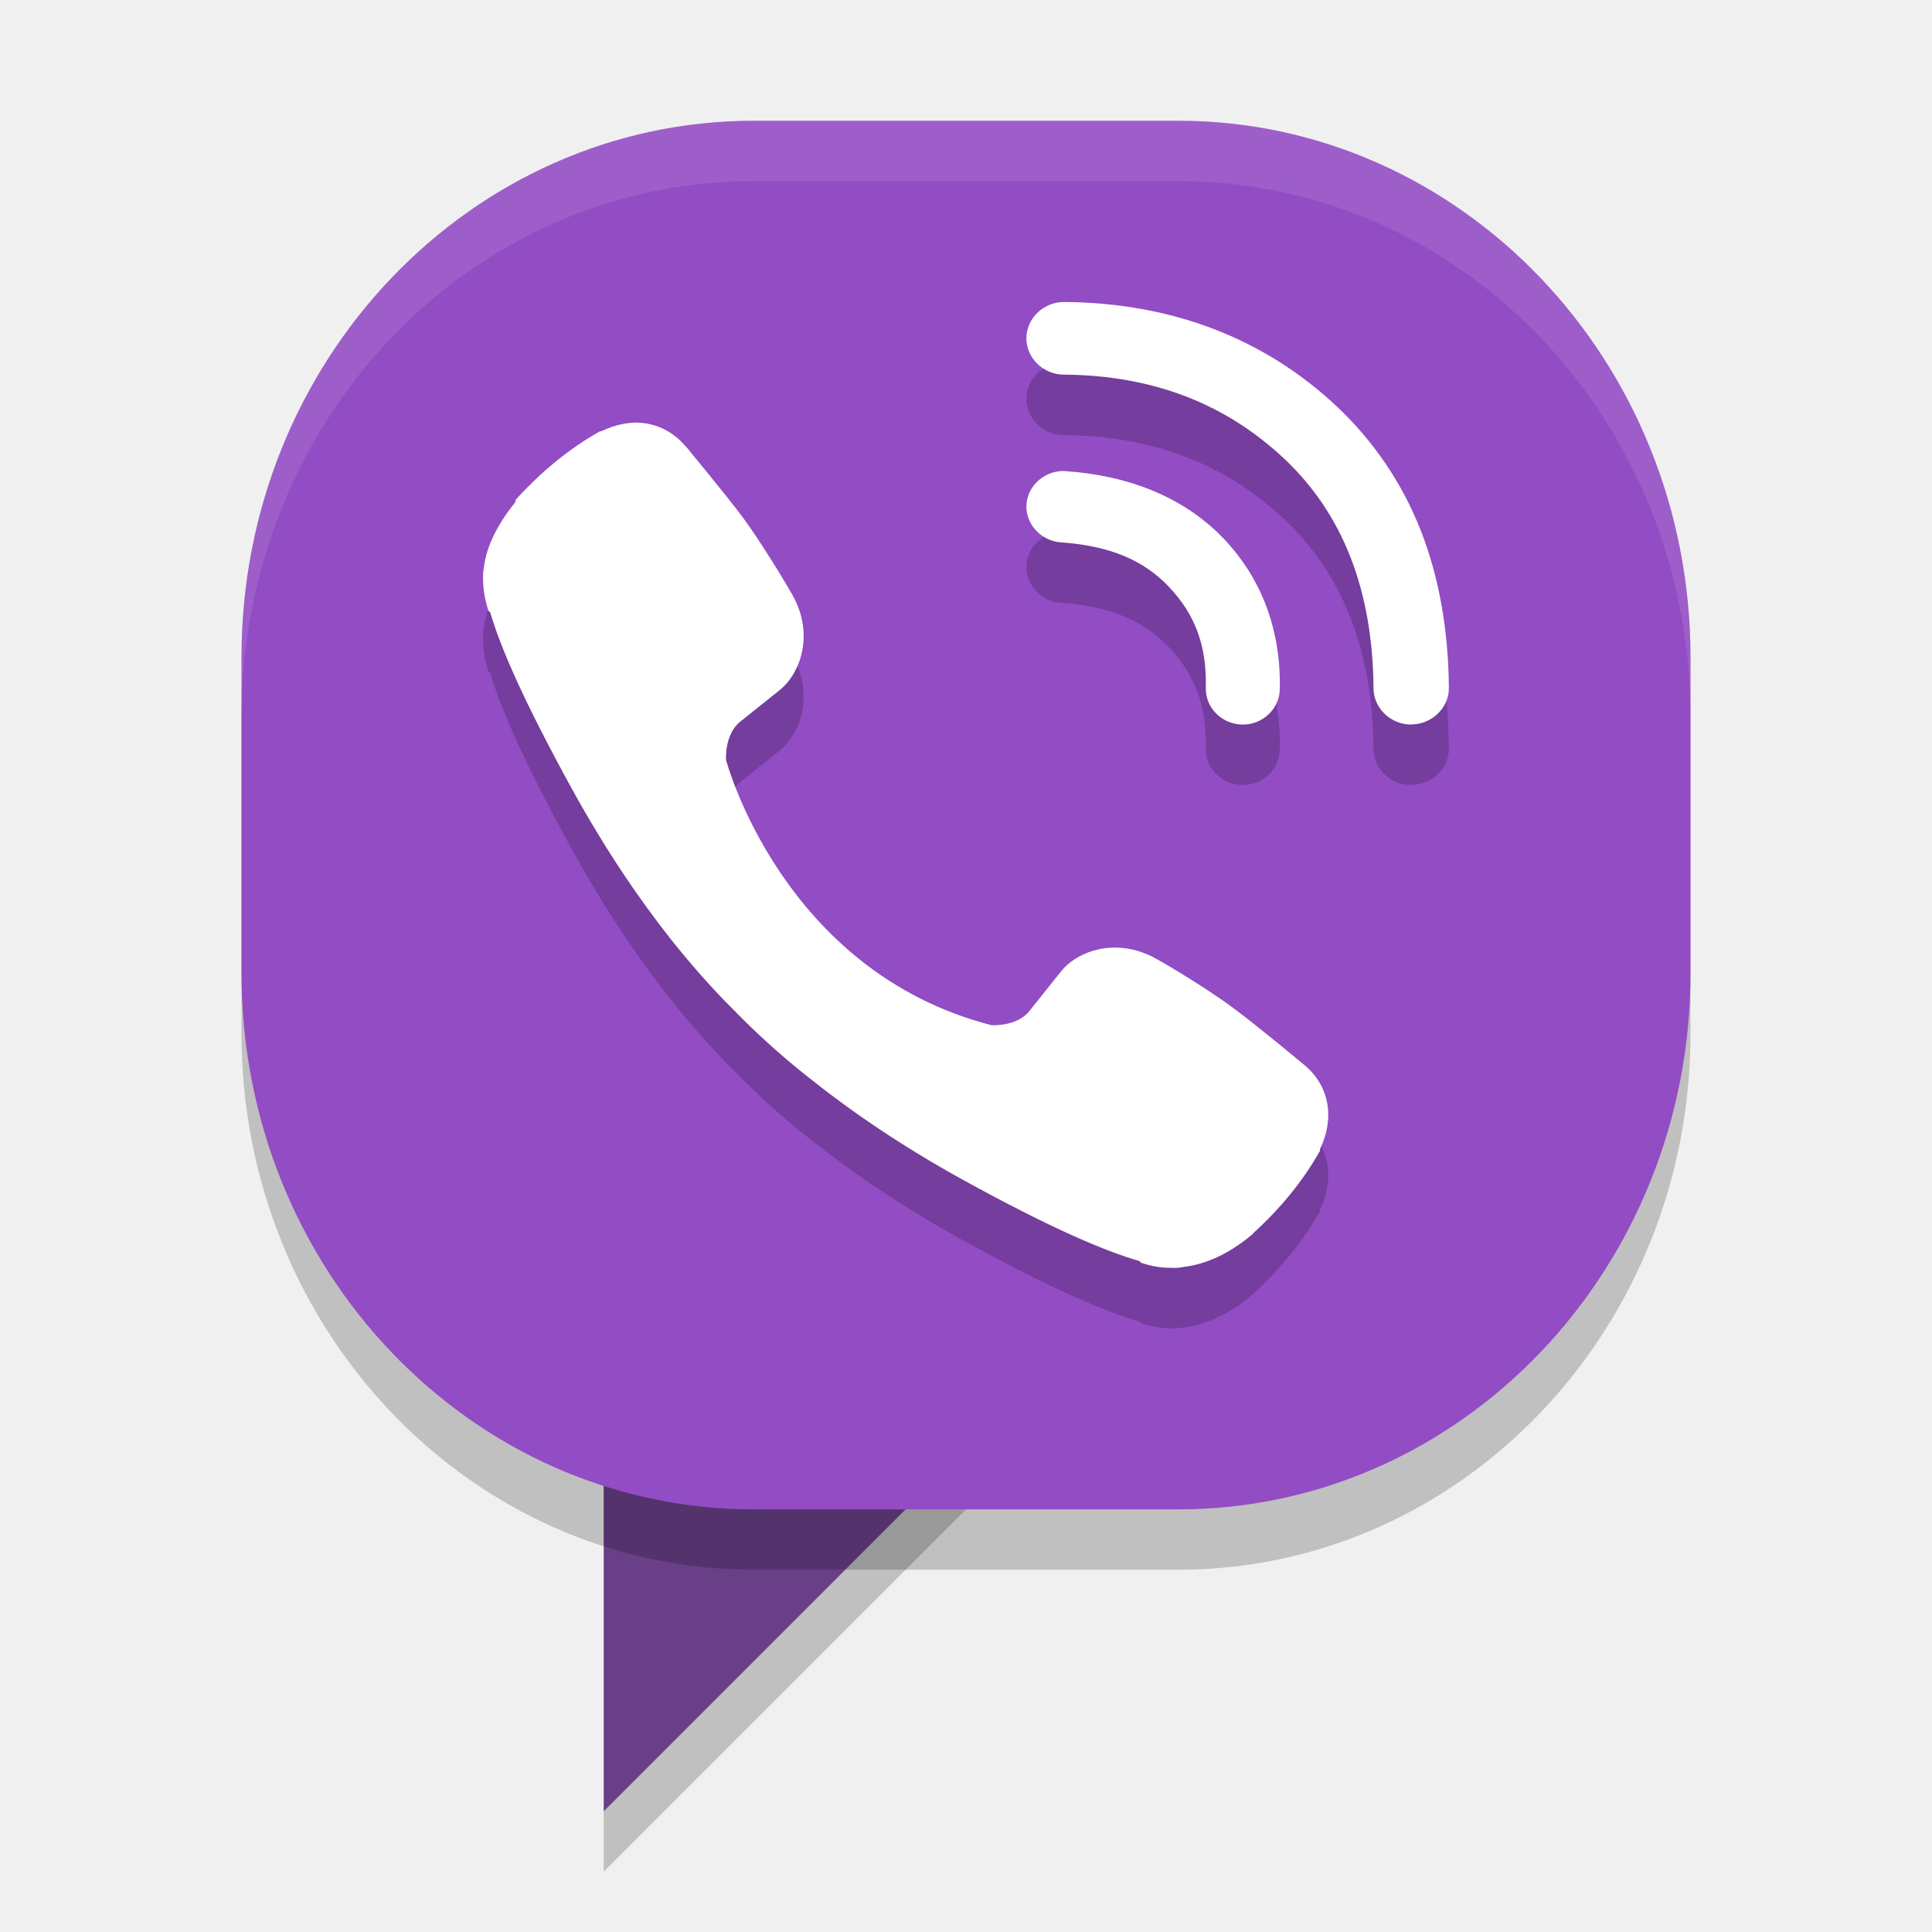
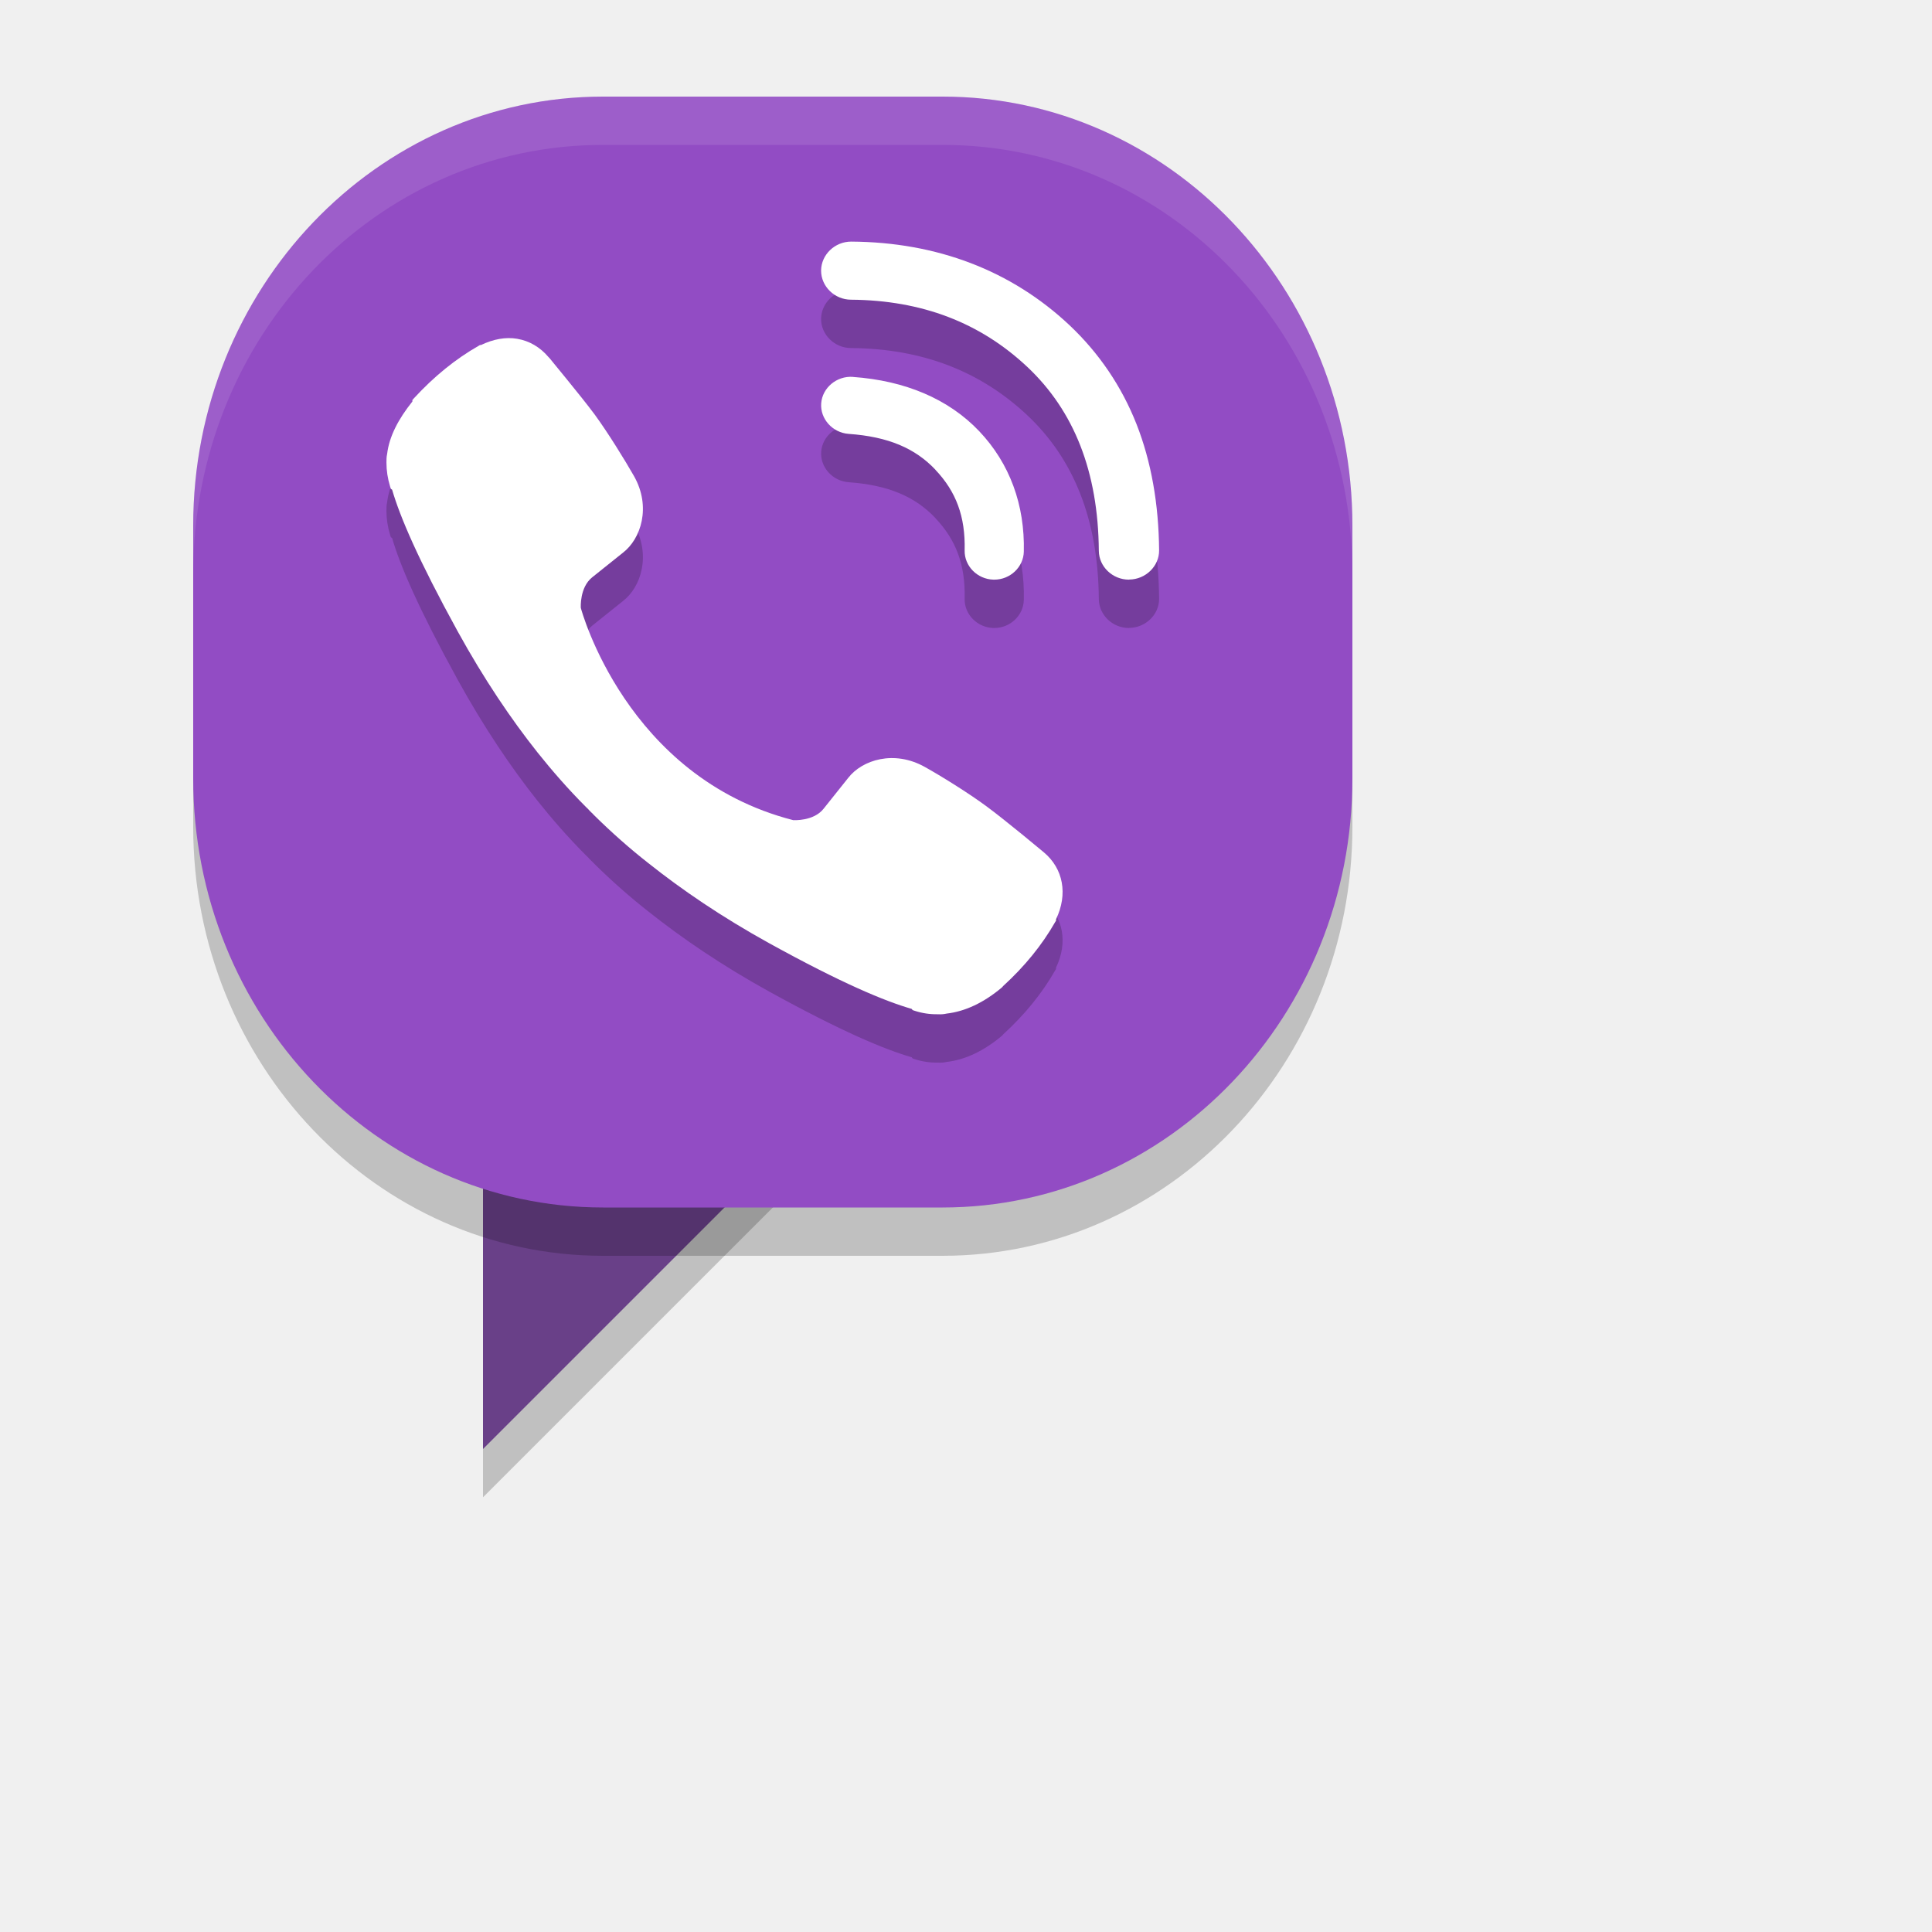
- <svg xmlns="http://www.w3.org/2000/svg" width="32" height="32" version="1">
+ <svg xmlns="http://www.w3.org/2000/svg" width="40" height="40" version="1">
  <path d="m10 24h7l-7 7z" style="opacity:.2" />
  <path d="m10 23h7l-7 7z" style="fill:#694088" />
  <rect x="4" y="3" width="24" height="23" rx="8.486" ry="8.883" style="opacity:.2" />
  <rect x="4" y="2" width="24" height="23" rx="8.486" ry="8.883" style="fill:#924cc4" />
  <path d="M 12.486 2 C 7.785 2 4 5.962 4 10.883 L 4 11.883 C 4 6.962 7.785 3 12.486 3 L 19.514 3 C 24.215 3 28 6.962 28 11.883 L 28 10.883 C 28 5.962 24.215 2 19.514 2 L 12.486 2 z " style="fill:#ffffff;opacity:.1" />
  <path d="m17.621 6.001 2e-3 0.002c-0.338 0-0.62 0.27-0.623 0.598-2e-3 0.329 0.279 0.604 0.619 0.605 1.47 0.011 2.678 0.477 3.652 1.393 0.963 0.907 1.466 2.164 1.479 3.805v2e-3c0.004 0.326 0.284 0.596 0.623 0.596 3.5e-5 0 0.005-0.002 0.006-2e-3 0.34-0.003 0.622-0.277 0.619-0.605-0.008-0.958-0.163-1.838-0.467-2.611-0.308-0.782-0.777-1.473-1.387-2.049-1.206-1.134-2.745-1.72-4.518-1.732zm-6.914 2.014c-0.237-0.04-0.492 0.006-0.748 0.129h-0.021l-0.027 0.016c-0.475 0.27-0.922 0.632-1.34 1.086l-0.033 0.037v0.031c-0.289 0.36-0.48 0.723-0.523 1.086-0.014 0.062-0.014 0.118-0.014 0.178 0 0.165 0.025 0.331 0.076 0.496l0.014 0.047 0.027 0.018c0.165 0.566 0.54 1.445 1.359 2.936 0.545 0.988 1.103 1.814 1.656 2.51 0.292 0.365 0.621 0.746 1.004 1.129 0.004 0.005 0.021 0.021 0.039 0.037 0.006 0.006 0.014 0.018 0.035 0.039l0.039 0.039h2e-3c0.013 0.013 0.023 0.023 0.025 0.025l0.006 0.008 0.008 0.008c0.383 0.379 0.761 0.71 1.131 1 0.695 0.553 1.52 1.116 2.508 1.662 1.493 0.823 2.383 1.195 2.945 1.357l0.02 0.025 0.035 0.012c0.159 0.053 0.324 0.077 0.488 0.074 0.067 0.004 0.125-9.65e-4 0.182-0.014 0.385-0.045 0.769-0.226 1.146-0.543l0.004-0.006 0.004-2e-3c0.006-0.006 0.003-0.004 0.006-0.008 0.003-3e-3 0.004-0.007 0.008-0.01 0.447-0.408 0.807-0.851 1.078-1.326l0.018-0.029v-0.029c0.249-0.519 0.151-1.049-0.254-1.387-0.01-0.009-0.204-0.17-0.445-0.367-0.247-0.201-0.541-0.437-0.738-0.582-0.374-0.277-0.952-0.635-1.281-0.818-0.633-0.354-1.295-0.148-1.586 0.229l-0.51 0.639c-0.206 0.259-0.618 0.235-0.629 0.234-3.46-0.89-4.39-4.37-4.396-4.395-6.18e-4 -0.011-0.025-0.422 0.234-0.631l0.635-0.508c0.378-0.289 0.591-0.952 0.234-1.586-0.186-0.328-0.546-0.91-0.818-1.281-0.147-0.198-0.383-0.491-0.584-0.738-0.1-0.123-0.193-0.238-0.26-0.318-0.034-0.04-0.059-0.073-0.078-0.096-0.01-0.011-0.018-0.019-0.023-0.025-0.003-0.003-0.005-0.005-0.008-0.008-0.176-0.209-0.4-0.337-0.646-0.379zm6.951 0.789c-0.334-0.024-0.632 0.225-0.656 0.547-0.024 0.322 0.235 0.609 0.568 0.633 0.824 0.058 1.379 0.3 1.797 0.742v2e-3c0.426 0.45 0.622 0.964 0.605 1.666v0.004c-0.007 0.323 0.263 0.596 0.598 0.604h0.016c0.33 0 0.604-0.261 0.611-0.58 0.023-0.965-0.29-1.826-0.924-2.494-0.638-0.671-1.54-1.047-2.615-1.123z" style="opacity:.2" />
  <path d="m17.621 5 0.002 0.002c-0.338 0-0.62 0.27-0.623 0.598-2e-3 0.329 0.279 0.604 0.619 0.605 1.47 0.011 2.678 0.477 3.652 1.393 0.963 0.907 1.466 2.164 1.479 3.805v0.002c0.003 0.326 0.284 0.596 0.623 0.596 3.5e-5 0 0.005-0.002 0.006-0.002 0.34-0.003 0.622-0.277 0.619-0.605-0.008-0.958-0.163-1.838-0.467-2.611-0.308-0.782-0.777-1.473-1.387-2.049-1.206-1.134-2.745-1.72-4.518-1.732h-0.006zm-6.914 2.014c-0.237-0.04-0.492 0.006-0.748 0.129h-0.021l-0.027 0.016c-0.475 0.27-0.922 0.632-1.34 1.086l-0.033 0.037v0.031c-0.289 0.36-0.48 0.723-0.523 1.086-0.014 0.062-0.014 0.118-0.014 0.178 0 0.165 0.025 0.331 0.076 0.496l0.014 0.047 0.027 0.018c0.165 0.566 0.54 1.445 1.359 2.936 0.545 0.988 1.103 1.814 1.656 2.51 0.292 0.365 0.621 0.746 1.004 1.129 0.004 0.005 0.021 0.021 0.039 0.037 0.006 0.006 0.014 0.018 0.035 0.039l0.039 0.039h0.002c0.013 0.013 0.023 0.023 0.025 0.025l0.006 0.008 0.008 0.008c0.383 0.379 0.761 0.71 1.131 1 0.695 0.553 1.52 1.116 2.508 1.662 1.493 0.823 2.383 1.195 2.945 1.357l0.02 0.025 0.035 0.012c0.159 0.053 0.324 0.077 0.488 0.074 0.067 0.004 0.125-9.65e-4 0.182-0.014 0.385-0.045 0.769-0.226 1.146-0.543l0.004-0.006 0.004-0.002c0.006-0.006 0.003-0.004 0.006-0.008 0.003-3e-3 0.004-0.007 0.008-0.01 0.447-0.408 0.807-0.851 1.078-1.326l0.018-0.029v-0.029c0.249-0.519 0.151-1.049-0.254-1.387-0.01-0.009-0.204-0.17-0.445-0.367-0.247-0.201-0.541-0.437-0.738-0.582-0.374-0.277-0.952-0.635-1.281-0.818-0.633-0.354-1.295-0.148-1.586 0.229l-0.51 0.639c-0.206 0.259-0.618 0.235-0.629 0.234-3.46-0.89-4.39-4.37-4.396-4.395-6.18e-4 -0.011-0.025-0.422 0.234-0.631l0.635-0.508c0.378-0.289 0.591-0.952 0.234-1.586-0.186-0.328-0.546-0.91-0.818-1.281-0.147-0.198-0.383-0.491-0.584-0.738-0.1-0.123-0.193-0.238-0.26-0.318-0.034-0.04-0.059-0.073-0.078-0.096-0.01-0.011-0.018-0.019-0.023-0.025-0.003-0.003-0.005-0.005-0.008-0.008-0.176-0.209-0.4-0.337-0.646-0.379h-0.002zm6.951 0.789c-0.334-0.024-0.632 0.225-0.656 0.547-0.024 0.322 0.235 0.609 0.568 0.633 0.824 0.058 1.379 0.3 1.797 0.742v0.002c0.426 0.45 0.622 0.964 0.605 1.666v0.004c-0.007 0.323 0.263 0.596 0.598 0.604h0.016c0.33 0 0.604-0.261 0.611-0.58 0.023-0.965-0.29-1.826-0.924-2.494-0.638-0.671-1.54-1.047-2.615-1.123z" style="fill:#ffffff" />
</svg>
